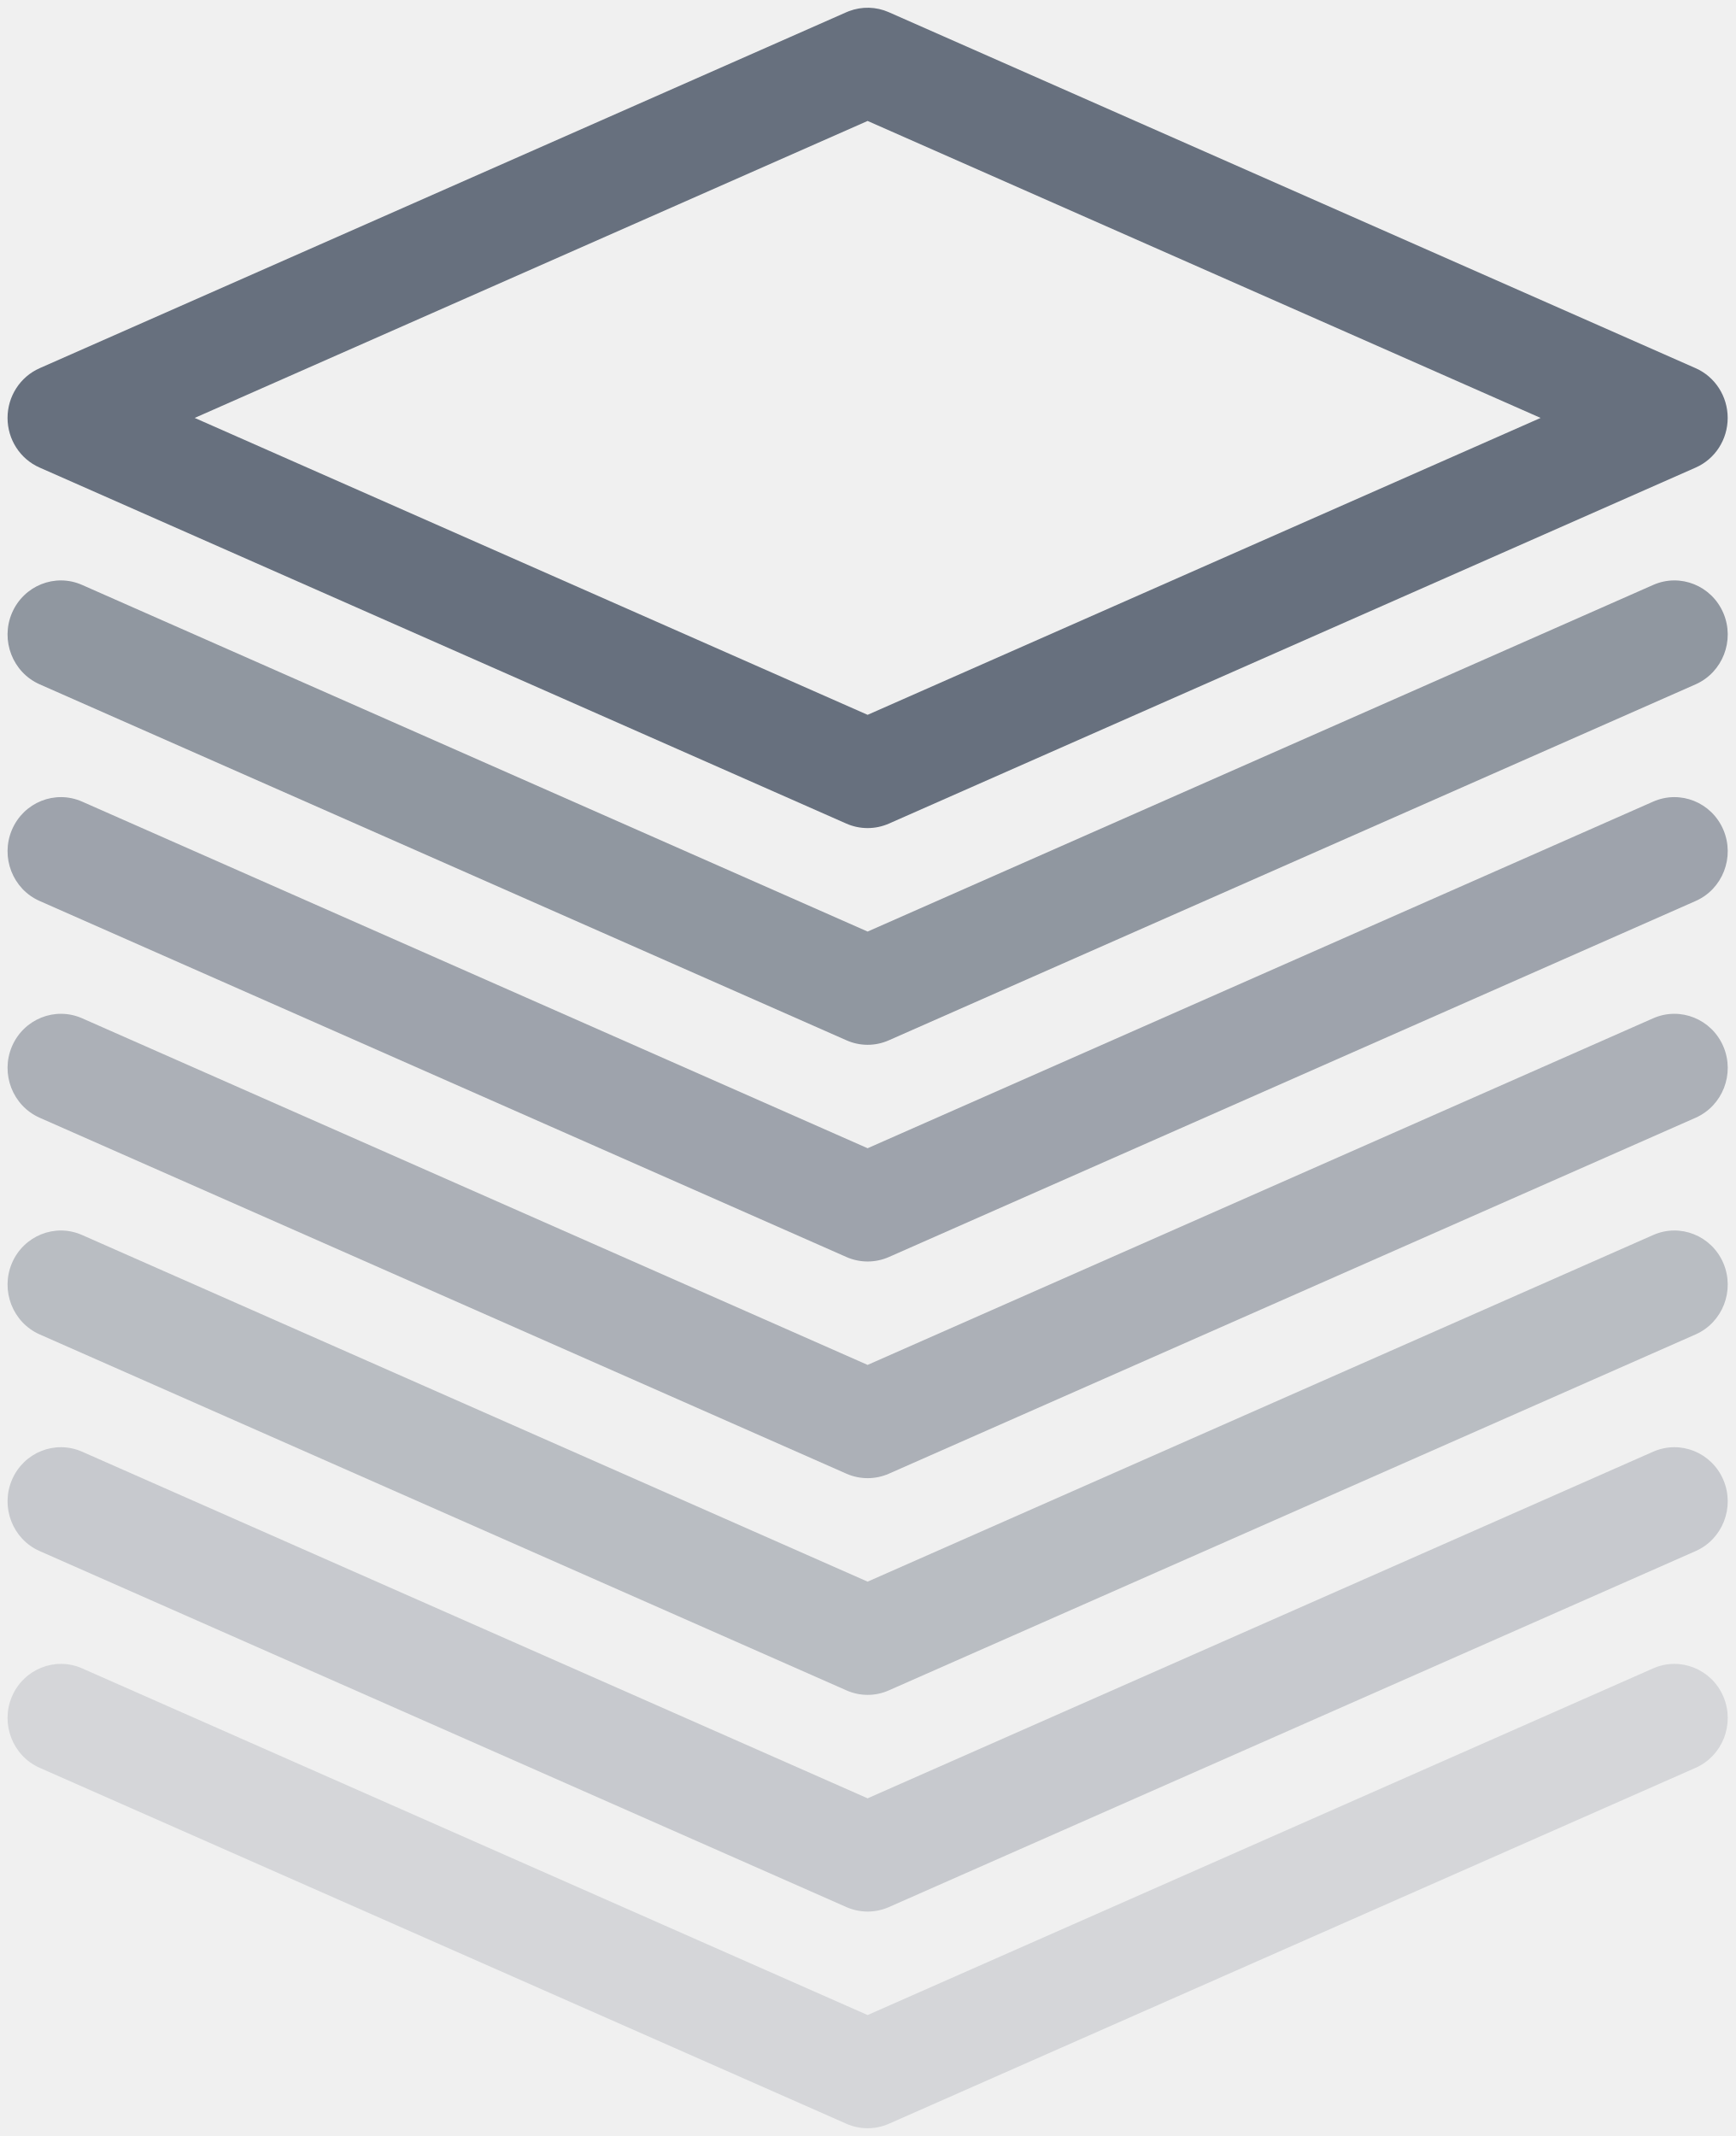
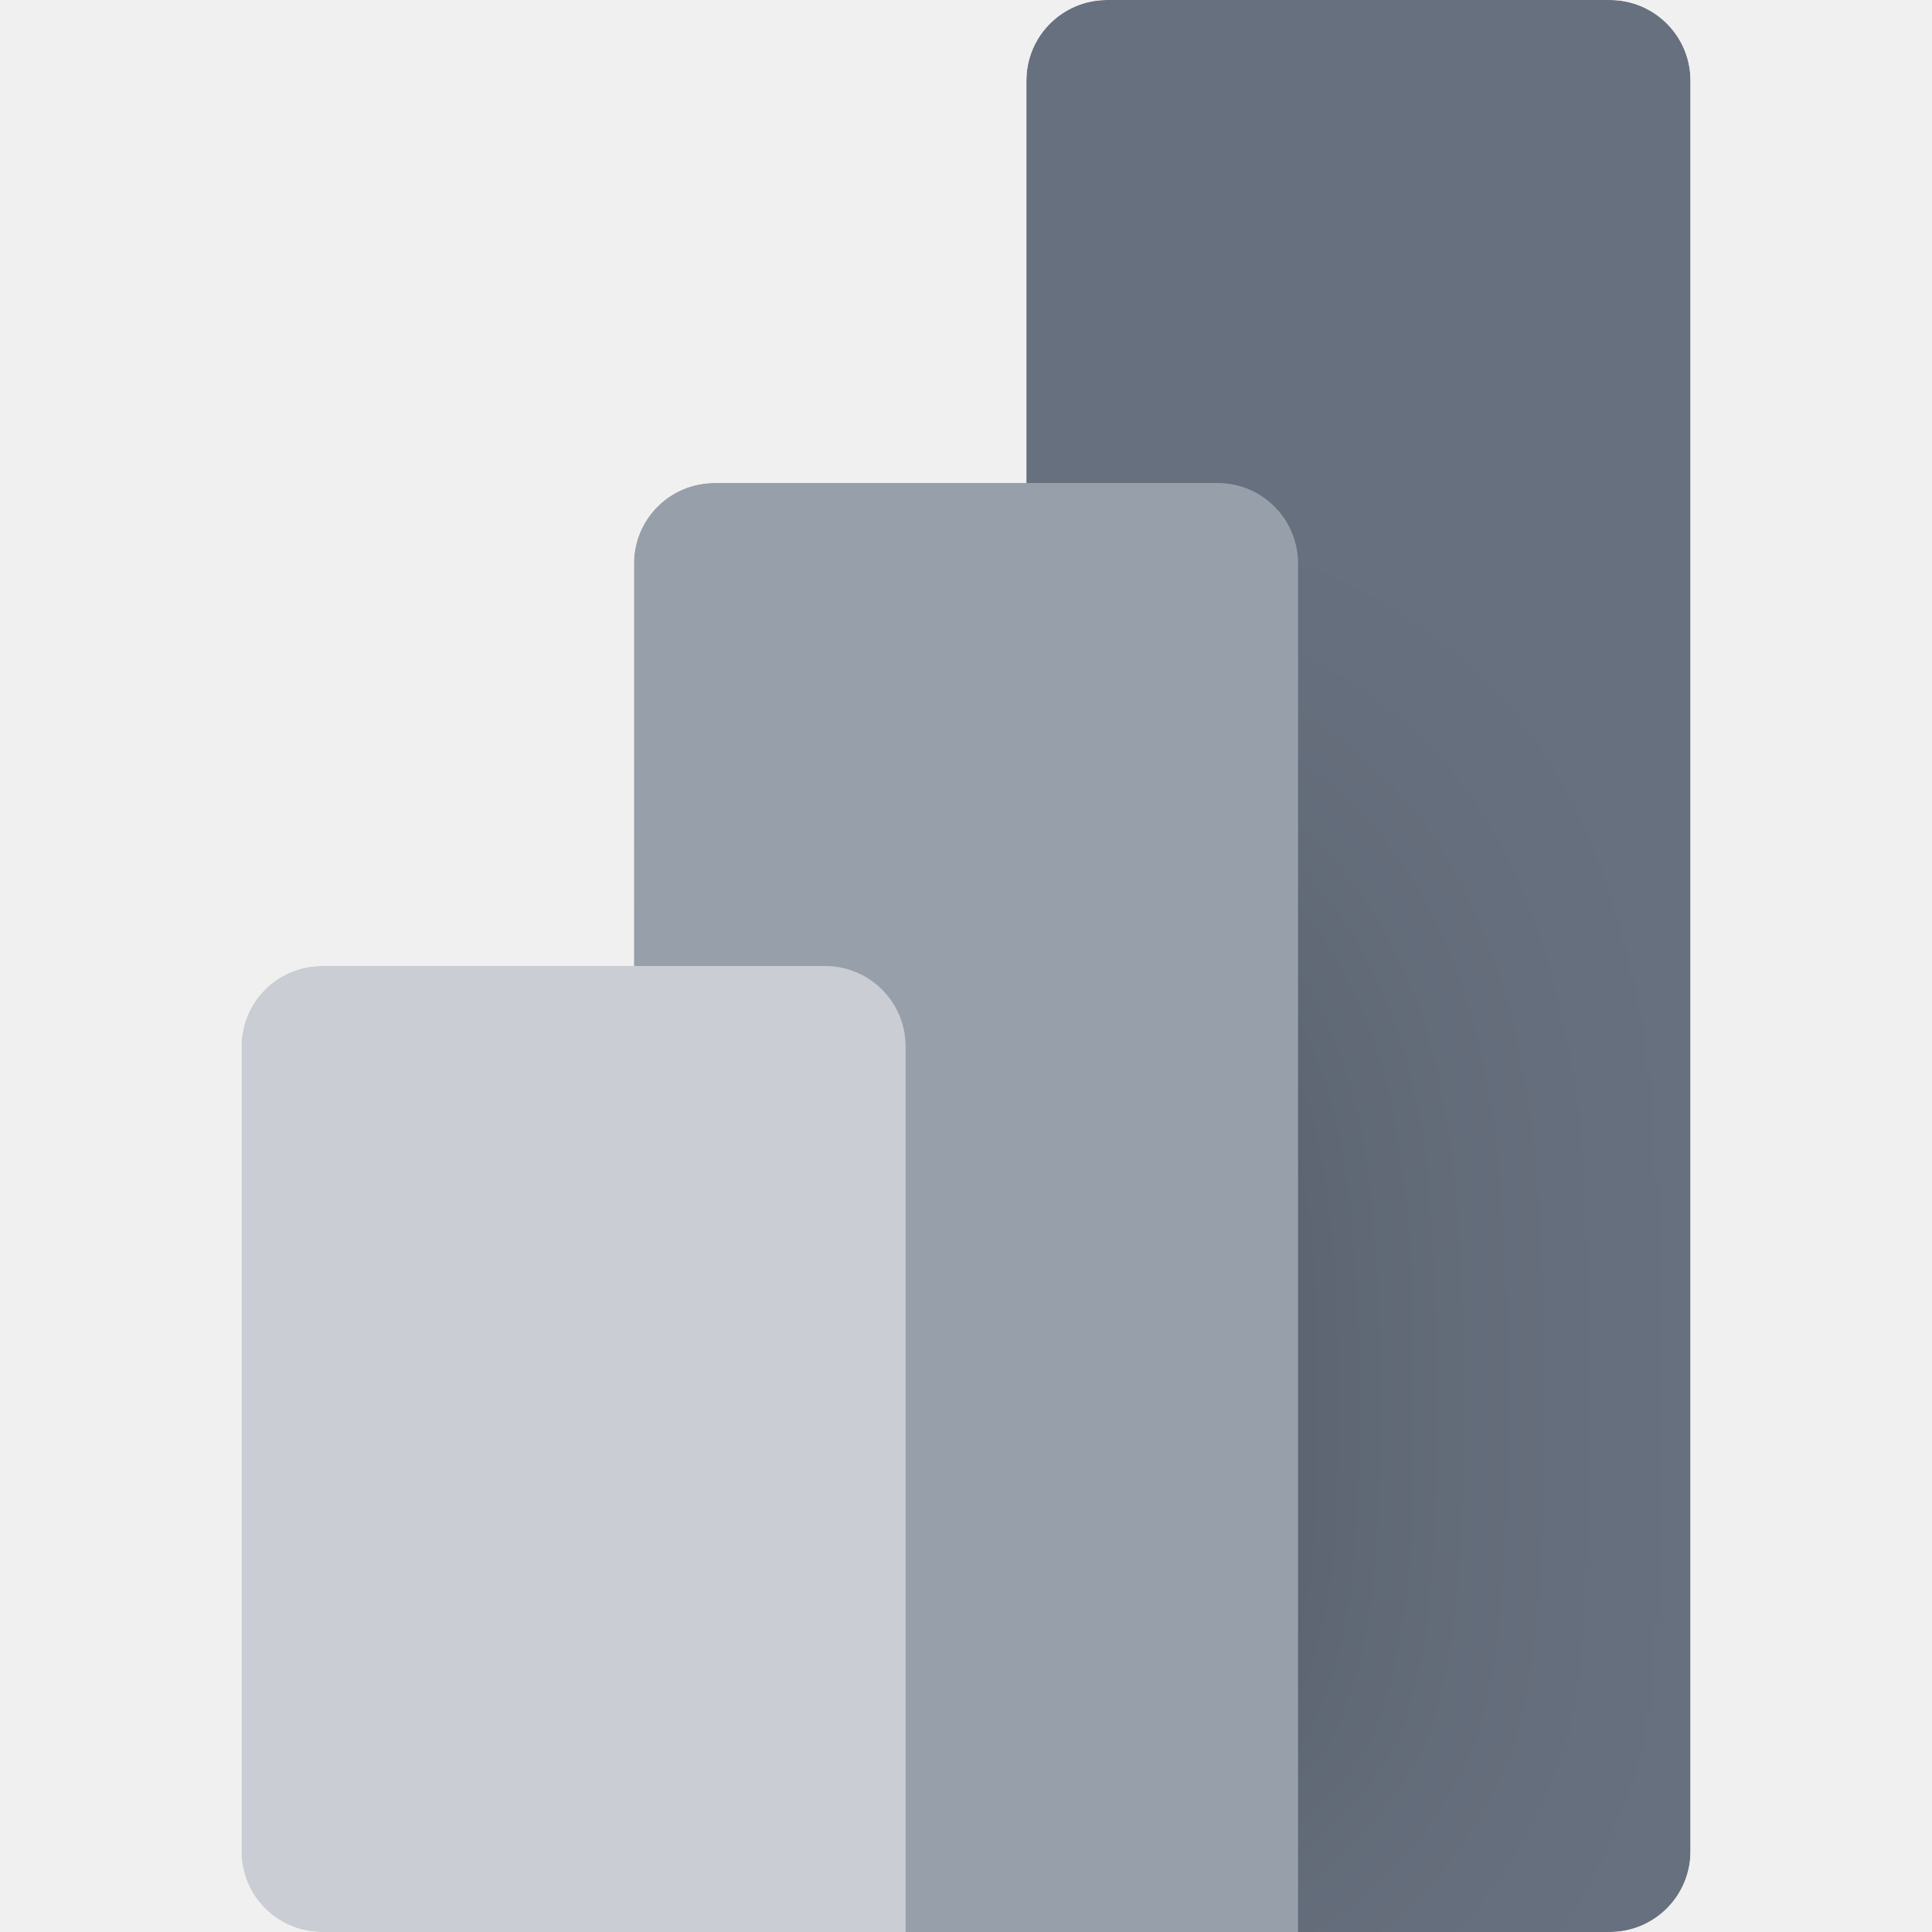
- <svg xmlns="http://www.w3.org/2000/svg" width="26" height="32" viewBox="0 0 26 32" fill="none">
-   <path d="M12.72 0.167C12.913 0.094 13.127 0.099 13.317 0.183L25.405 5.516C25.697 5.645 25.885 5.938 25.885 6.261C25.885 6.584 25.697 6.877 25.405 7.005L13.317 12.339C13.114 12.428 12.884 12.428 12.681 12.339L0.594 7.005C0.302 6.877 0.113 6.584 0.113 6.261C0.113 5.938 0.302 5.645 0.594 5.516L12.681 0.183L12.72 0.167ZM2.917 6.261L12.999 10.709L23.082 6.261L12.999 1.812L2.917 6.261Z" fill="#67707E" />
-   <path opacity="0.7" d="M24.769 8.763C25.174 8.584 25.644 8.773 25.82 9.184C25.995 9.595 25.809 10.073 25.405 10.252L13.317 15.585C13.115 15.675 12.884 15.675 12.682 15.585L0.594 10.252C0.19 10.073 0.004 9.595 0.179 9.184C0.355 8.773 0.825 8.584 1.23 8.763L12.999 13.956L24.769 8.763Z" fill="#67707E" />
-   <path opacity="0.6" d="M24.769 12.009C25.174 11.831 25.644 12.019 25.82 12.431C25.995 12.842 25.809 13.32 25.405 13.498L13.317 18.832C13.115 18.921 12.884 18.921 12.682 18.832L0.594 13.498C0.19 13.32 0.004 12.842 0.179 12.431C0.355 12.019 0.825 11.831 1.23 12.009L12.999 17.202L24.769 12.009Z" fill="#67707E" />
-   <path opacity="0.5" d="M24.769 15.255C25.174 15.077 25.644 15.266 25.82 15.677C25.995 16.088 25.809 16.566 25.405 16.745L13.317 22.078C13.115 22.167 12.884 22.167 12.682 22.078L0.594 16.745C0.19 16.566 0.004 16.088 0.179 15.677C0.355 15.266 0.825 15.077 1.23 15.255L12.999 20.448L24.769 15.255Z" fill="#67707E" />
-   <path opacity="0.4" d="M24.769 18.502C25.174 18.323 25.644 18.512 25.82 18.923C25.995 19.334 25.809 19.812 25.405 19.991L13.317 25.324C13.115 25.414 12.884 25.414 12.682 25.324L0.594 19.991C0.19 19.812 0.004 19.334 0.179 18.923C0.355 18.512 0.825 18.323 1.23 18.502L12.999 23.695L24.769 18.502Z" fill="#67707E" />
-   <path opacity="0.3" d="M24.769 21.748C25.174 21.57 25.644 21.758 25.82 22.17C25.995 22.581 25.809 23.059 25.405 23.237L13.317 28.571C13.115 28.66 12.884 28.66 12.682 28.571L0.594 23.237C0.19 23.059 0.004 22.581 0.179 22.17C0.355 21.758 0.825 21.57 1.23 21.748L12.999 26.941L24.769 21.748Z" fill="#67707E" />
-   <path opacity="0.2" d="M24.769 24.994C25.174 24.816 25.644 25.005 25.82 25.416C25.995 25.827 25.809 26.305 25.405 26.484L13.317 31.817C13.115 31.906 12.884 31.906 12.682 31.817L0.594 26.484C0.19 26.305 0.004 25.827 0.179 25.416C0.355 25.005 0.825 24.816 1.23 24.994L12.999 30.188L24.769 24.994Z" fill="#67707E" />
+ <svg xmlns="http://www.w3.org/2000/svg" width="32" height="32" fill="none" viewBox="0 0 32 32">
+   <mask id="mask0_21383_10362" width="24" height="32" x="4" y="0" maskUnits="userSpaceOnUse" style="mask-type:alpha">
+     <path fill="#fff" d="M26.665 0C27.402 0 28 .598 28 1.335v29.33c0 .737-.598 1.335-1.335 1.335H5.333A1.333 1.333 0 0 1 4 30.667V17.333C4 16.597 4.597 16 5.333 16H10.5V9.333c0-.736.597-1.333 1.333-1.333H17V1.335C17 .598 17.598 0 18.335 0z" />
+   </mask>
+   <g mask="url(#mask0_21383_10362)">
+     <path fill="#67707e" d="M28 1.335v29.33c0 .737-.598 1.335-1.335 1.335h-8.33A1.335 1.335 0 0 1 17 30.665V1.335C17 .598 17.598 0 18.335 0h8.33C27.402 0 28 .598 28 1.335" />
+     <g filter="url(#filter0_dd_21383_10362)">
+       <path fill="#979faa" d="M21.5 9.333V32h-11V9.333c0-.736.597-1.333 1.333-1.333h8.334c.736 0 1.333.597 1.333 1.333" />
+     </g>
+     <path fill="#cacdd4" d="M4 17.333v13.334C4 31.403 4.597 32 5.333 32H15V17.333c0-.736-.597-1.333-1.333-1.333H5.333C4.597 16 4 16.597 4 17.333" />
+   </g>
+   <defs>
+     <filter id="filter0_dd_21383_10362" width="277.667" height="290.667" x="-122.833" y="-92" color-interpolation-filters="sRGB" filterUnits="userSpaceOnUse">
+       <feFlood flood-opacity="0" result="BackgroundImageFix" />
+       <feColorMatrix in="SourceAlpha" result="hardAlpha" values="0 0 0 0 0 0 0 0 0 0 0 0 0 0 0 0 0 0 127 0" />
+       <feOffset dy="6.333" />
+       <feGaussianBlur stdDeviation="6.333" />
+       <feColorMatrix values="0 0 0 0 0 0 0 0 0 0 0 0 0 0 0 0 0 0 0.2 0" />
+       <feBlend in2="BackgroundImageFix" result="effect1_dropShadow_21383_10362" />
+       <feColorMatrix in="SourceAlpha" result="hardAlpha" values="0 0 0 0 0 0 0 0 0 0 0 0 0 0 0 0 0 0 127 0" />
+       <feOffset dy="33.333" />
+       <feGaussianBlur stdDeviation="66.667" />
+       <feColorMatrix values="0 0 0 0 0 0 0 0 0 0 0 0 0 0 0 0 0 0 0.18 0" />
+       <feBlend in2="effect1_dropShadow_21383_10362" result="effect2_dropShadow_21383_10362" />
+       <feBlend in="SourceGraphic" in2="effect2_dropShadow_21383_10362" result="shape" />
+     </filter>
+   </defs>
</svg>
